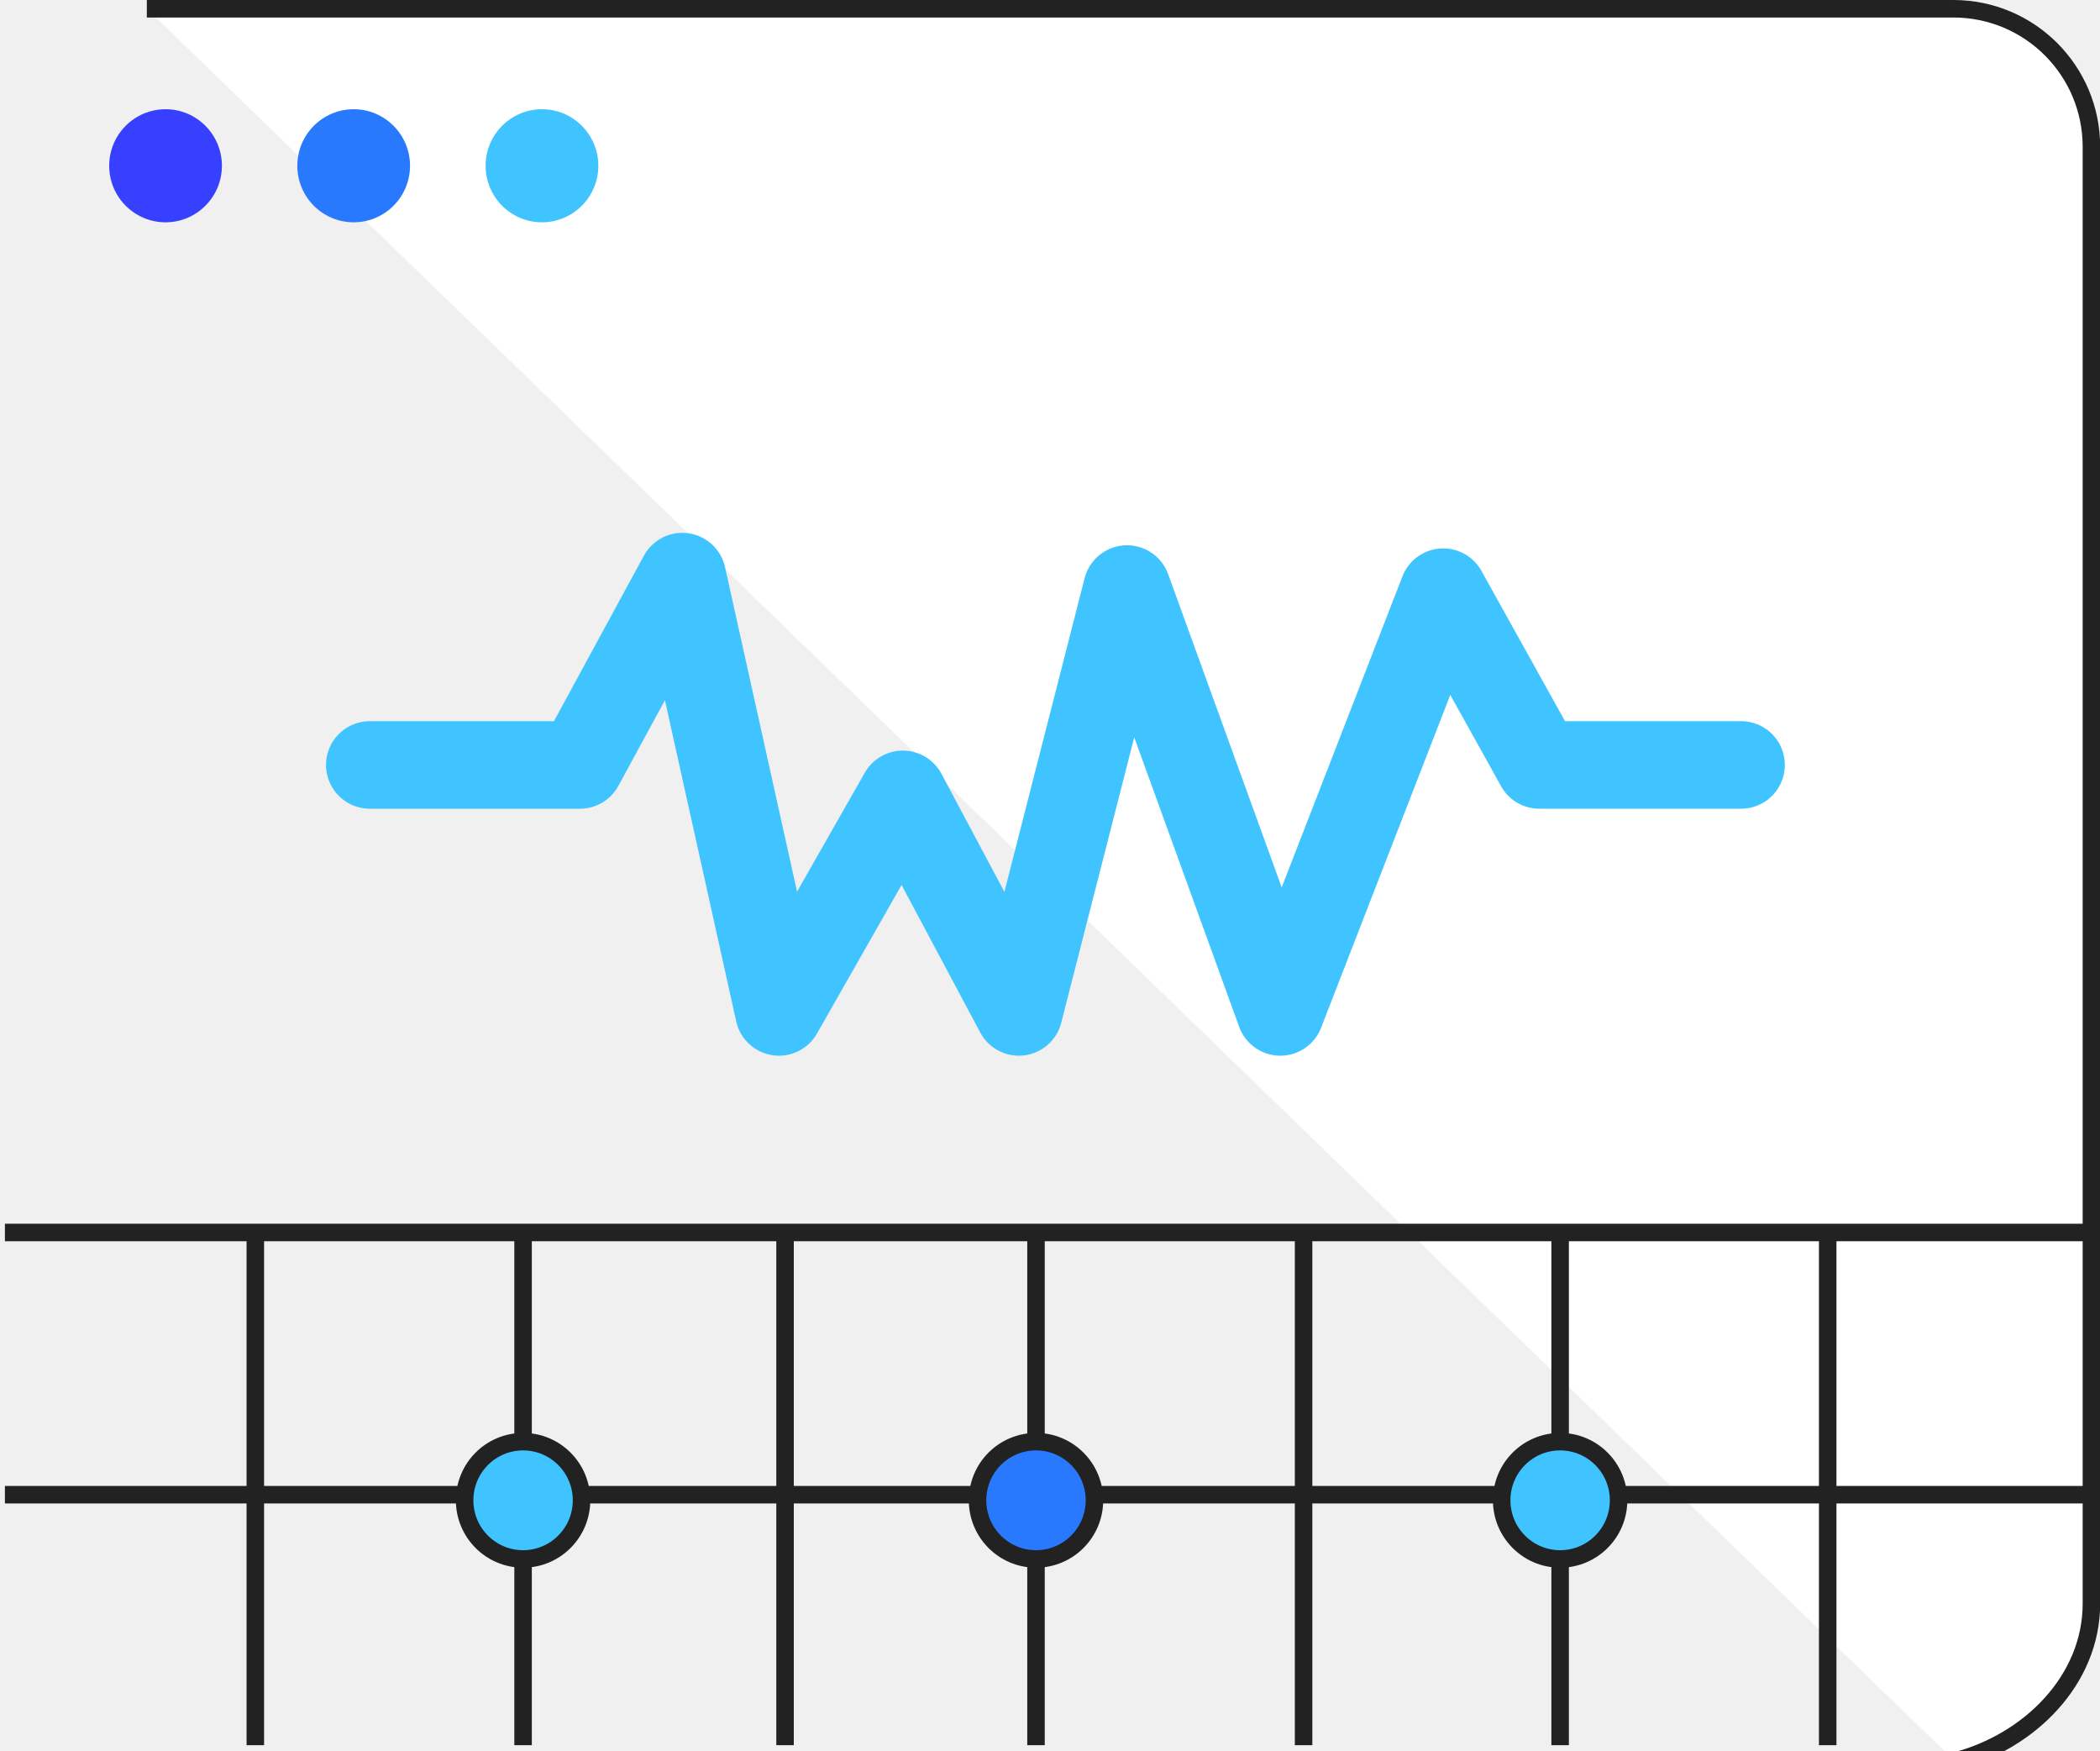
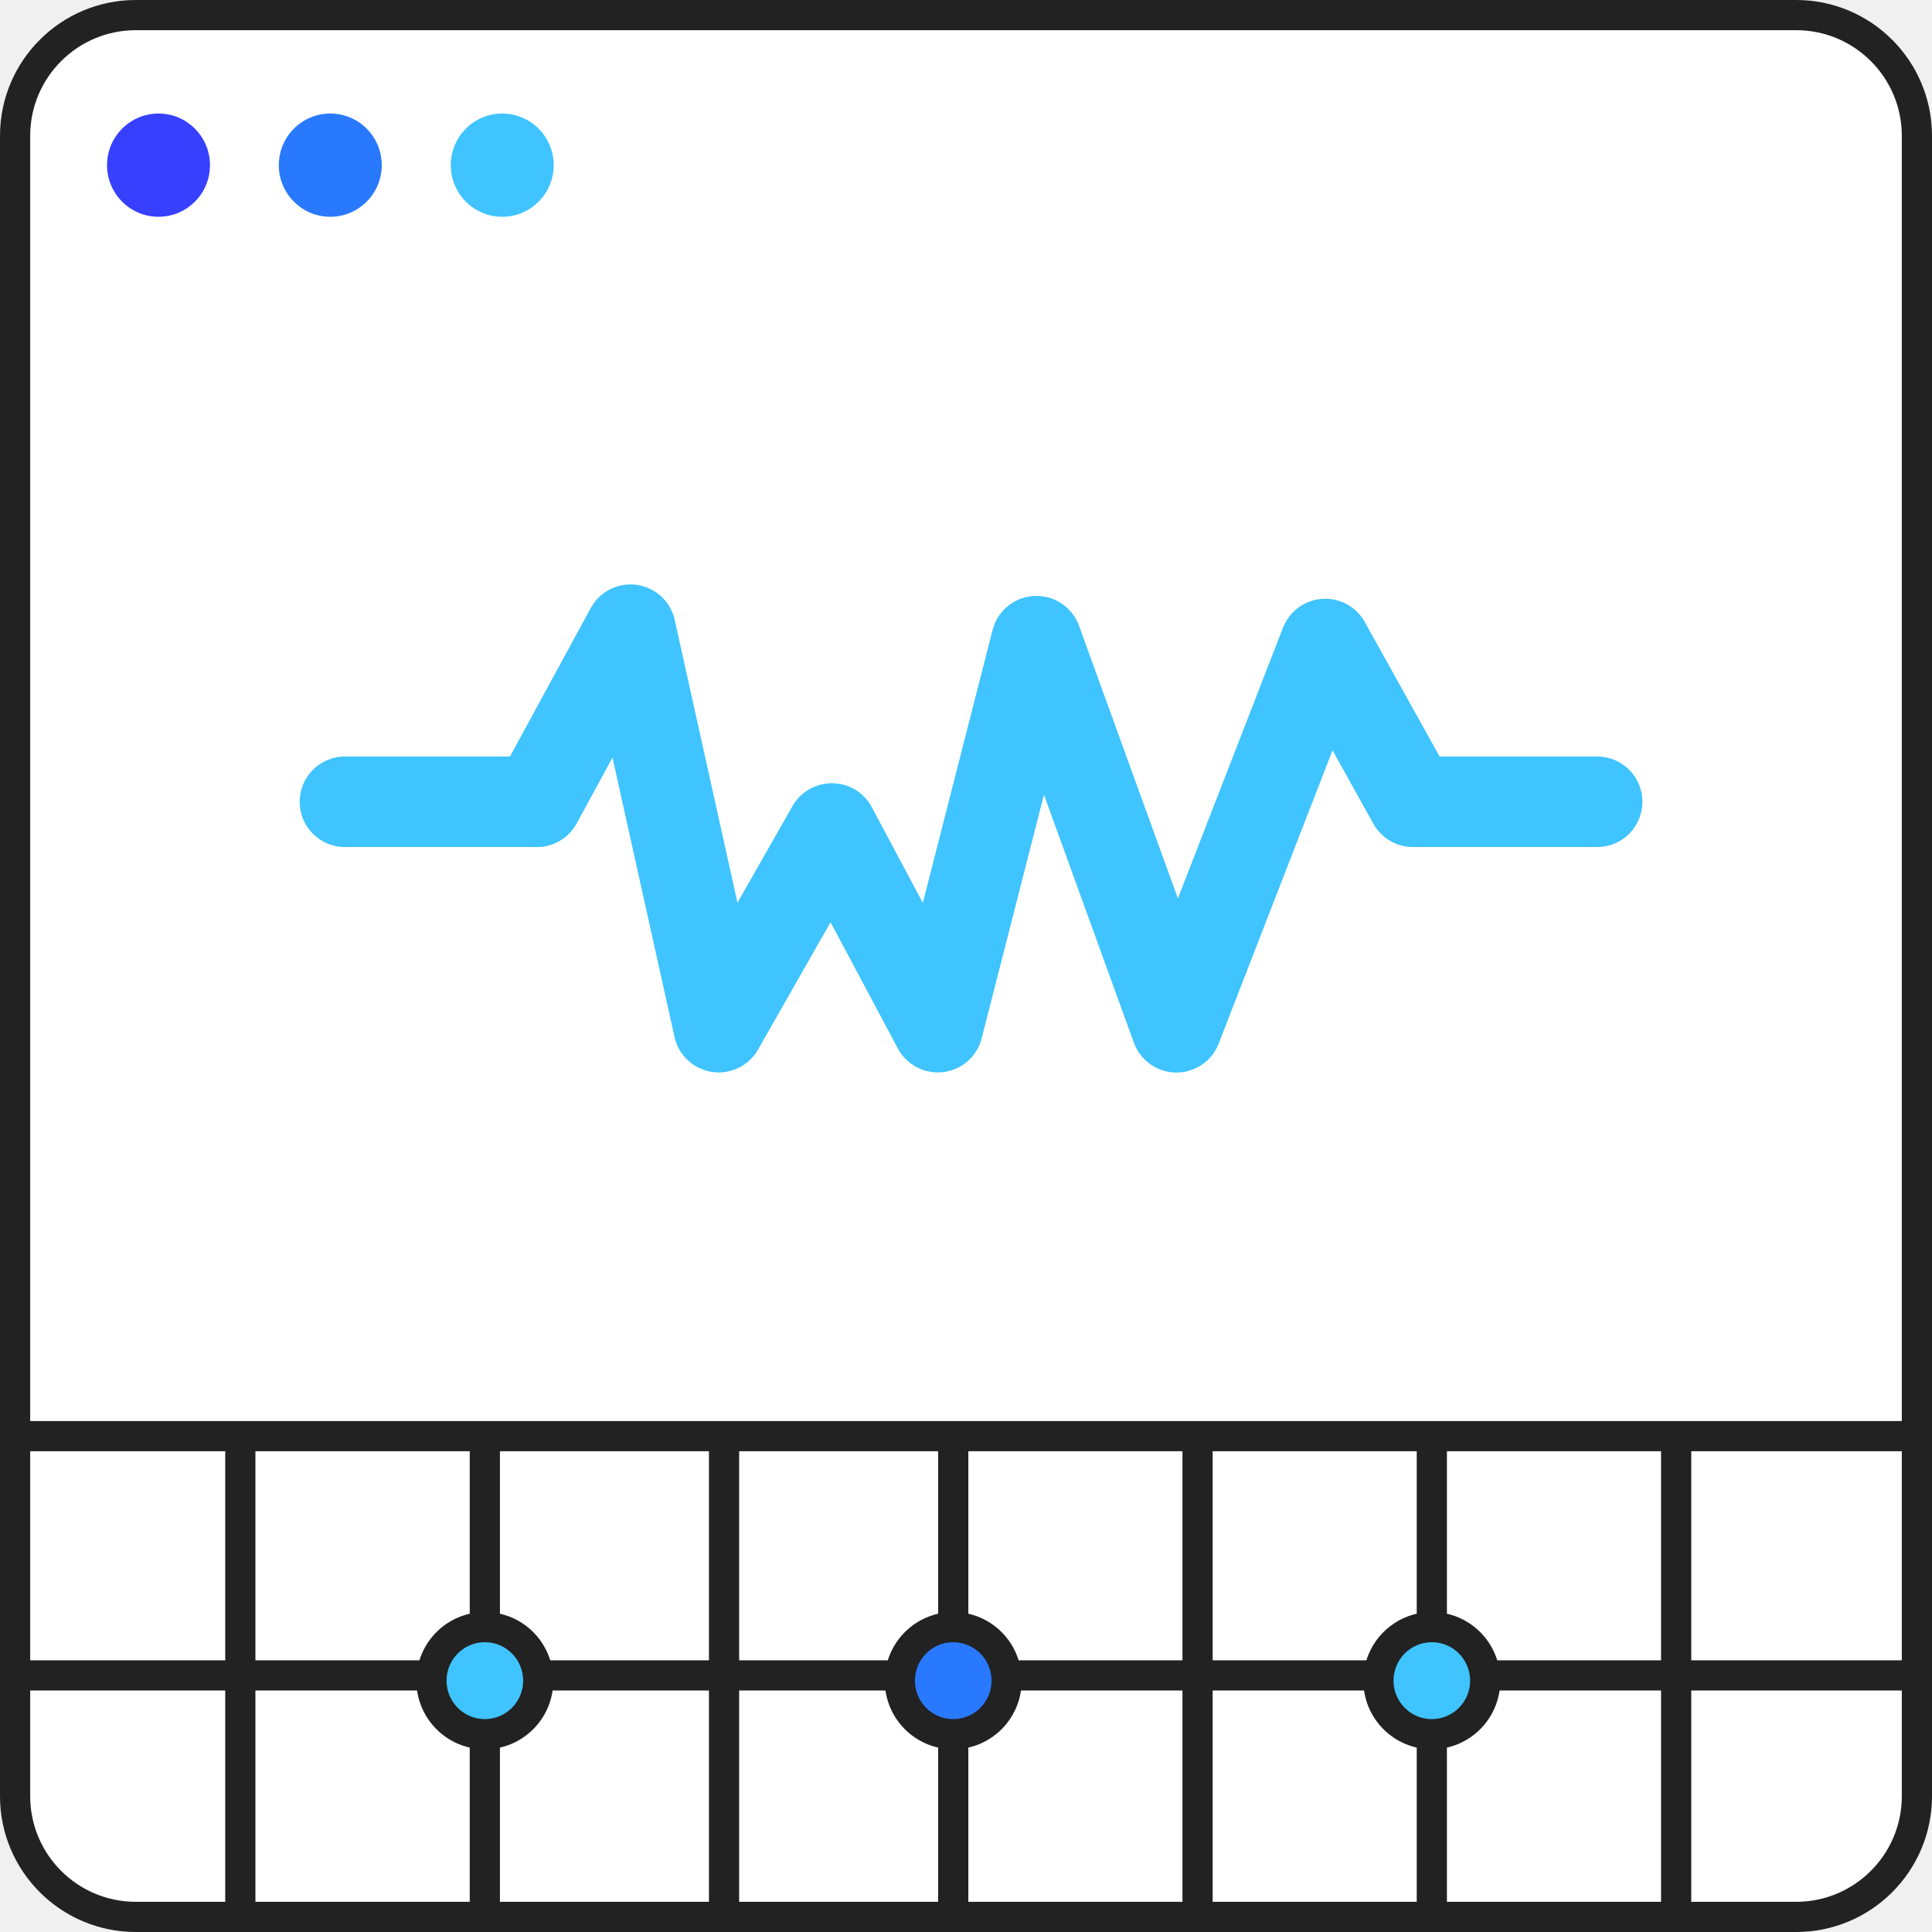
- <svg xmlns="http://www.w3.org/2000/svg" width="120" height="100" fill="none">
-   <path d="M8.39.5h103.23c4.36 0 7.89 3.53 7.89 7.89v83.22c0 4.36-3.53 7.89-7.8 9 7.89H8.39C4.03 99.5.5 95.97.5 91.61V8.39C.5 4.03 4.03.5 8.39.5z" style="fill:#fff;stroke:#222;stroke-width:1" />
-   <ellipse cx="20.21" cy="9.47" rx="3.22" ry="3.23" style="fill:#2979ff" />
-   <ellipse cx="9.46" cy="9.47" rx="3.22" ry="3.23" style="fill:#3740ff" />
-   <ellipse cx="30.97" cy="9.47" rx="3.22" ry="3.23" style="fill:#3fc4ff" />
-   <path d="M.78 70.41h118.44M.78 85.39h118.44M14.59 99.2V71.26m15.3 27.94V71.26M44.86 99.2V71.26M59.2 99.2V71.26M74.49 99.2V71.26M89.15 99.2V71.26m15.29 27.94V71.26" style="fill:none;stroke:#222;stroke-width:1;stroke-linecap:square" />
-   <ellipse cx="89.15" cy="85.71" rx="3.34" ry="3.35" style="fill:#3fc4ff;stroke:#222;stroke-width:1" />
-   <ellipse cx="59.2" cy="85.71" rx="3.34" ry="3.35" style="fill:#2979ff;stroke:#222;stroke-width:1" />
-   <path d="M21.13 43.7h12.01l5.85-10.76 5.52 24.87 7.08-12.43 6.63 12.43 6.18-24.16 8.76 24.16 9.31-23.98 5.49 9.87h11.53" style="fill:none;stroke:#3fc4ff;stroke-width:5;stroke-linecap:round;stroke-linejoin:round" />
-   <ellipse cx="29.89" cy="85.71" rx="3.34" ry="3.35" style="fill:#3fc4ff;stroke:#222;stroke-width:1" />
+ <svg xmlns="http://www.w3.org/2000/svg" viewBox="0 0 64 64">
+   <defs>
+     <style>.cls-6{stroke:#222;fill:#3fc4ff}</style>
+   </defs>
+   <rect x=".5" y=".5" width="63" height="63" rx="4" style="stroke:#222;fill:#fff" />
+   <ellipse cx="10.941" cy="5.471" rx="1.705" ry="1.71" style="fill:#2979ff" />
+   <ellipse cx="5.251" cy="5.471" rx="1.705" ry="1.71" style="fill:#3740ff" />
+   <ellipse cx="16.637" cy="5.471" rx="1.705" ry="1.71" style="fill:#3fc4ff" />
+   <path d="M.651 47.574h62.7M.651 55.5h62.7m-55.39 7.315V48.024m8.1 14.791V48.024m7.924 14.791V48.024m7.592 14.791V48.024m8.094 14.791V48.024m7.76 14.791V48.024m8.094 14.791V48.024" style="stroke-linecap:square;fill:none;stroke:#222" />
+   <ellipse class="cls-6" cx="47.431" cy="55.674" rx="1.768" ry="1.773" />
+   <ellipse cx="31.577" cy="55.674" rx="1.768" ry="1.773" style="fill:#2979ff;stroke:#222" />
+   <path d="M11.428 26.56h6.358l3.1-5.7 2.922 13.165 3.748-6.58 3.51 6.58 3.268-12.785 4.637 12.789L43.9 21.335l2.906 5.225h6.1" style="stroke:#3fc4ff;stroke-linecap:round;stroke-linejoin:round;stroke-width:3px;fill:none" />
+   <ellipse class="cls-6" cx="16.061" cy="55.674" rx="1.768" ry="1.773" />
</svg>
